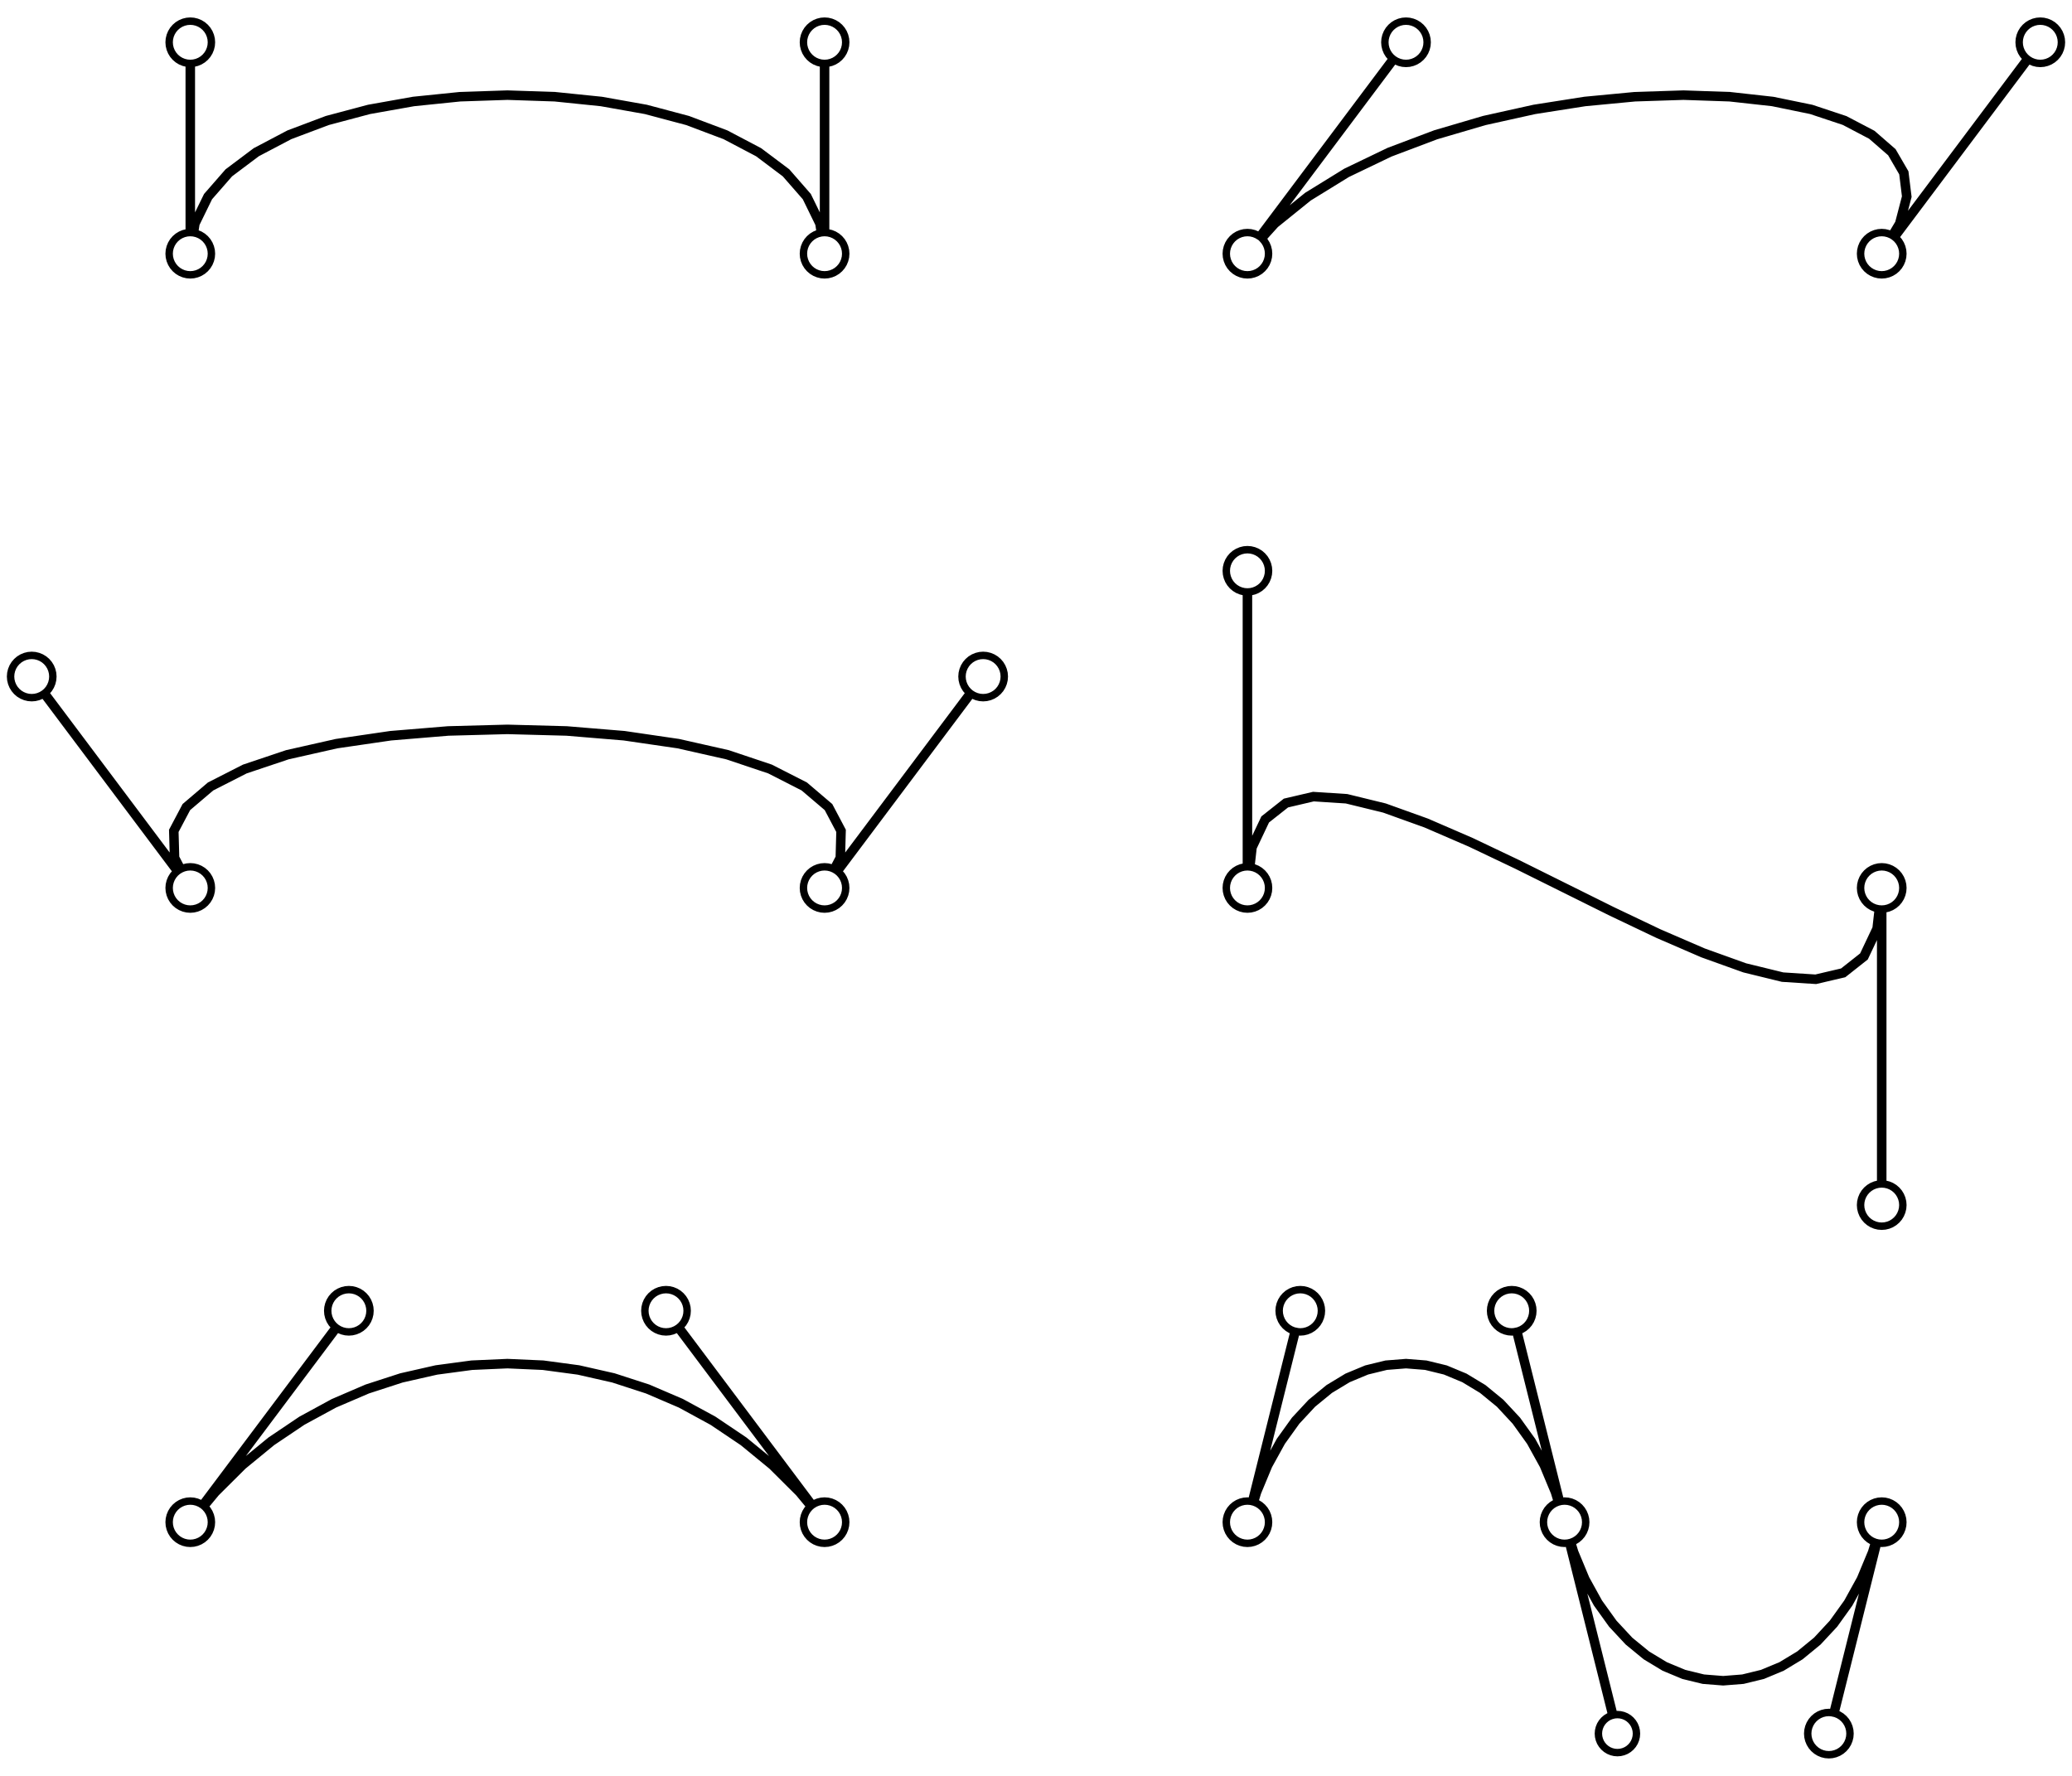
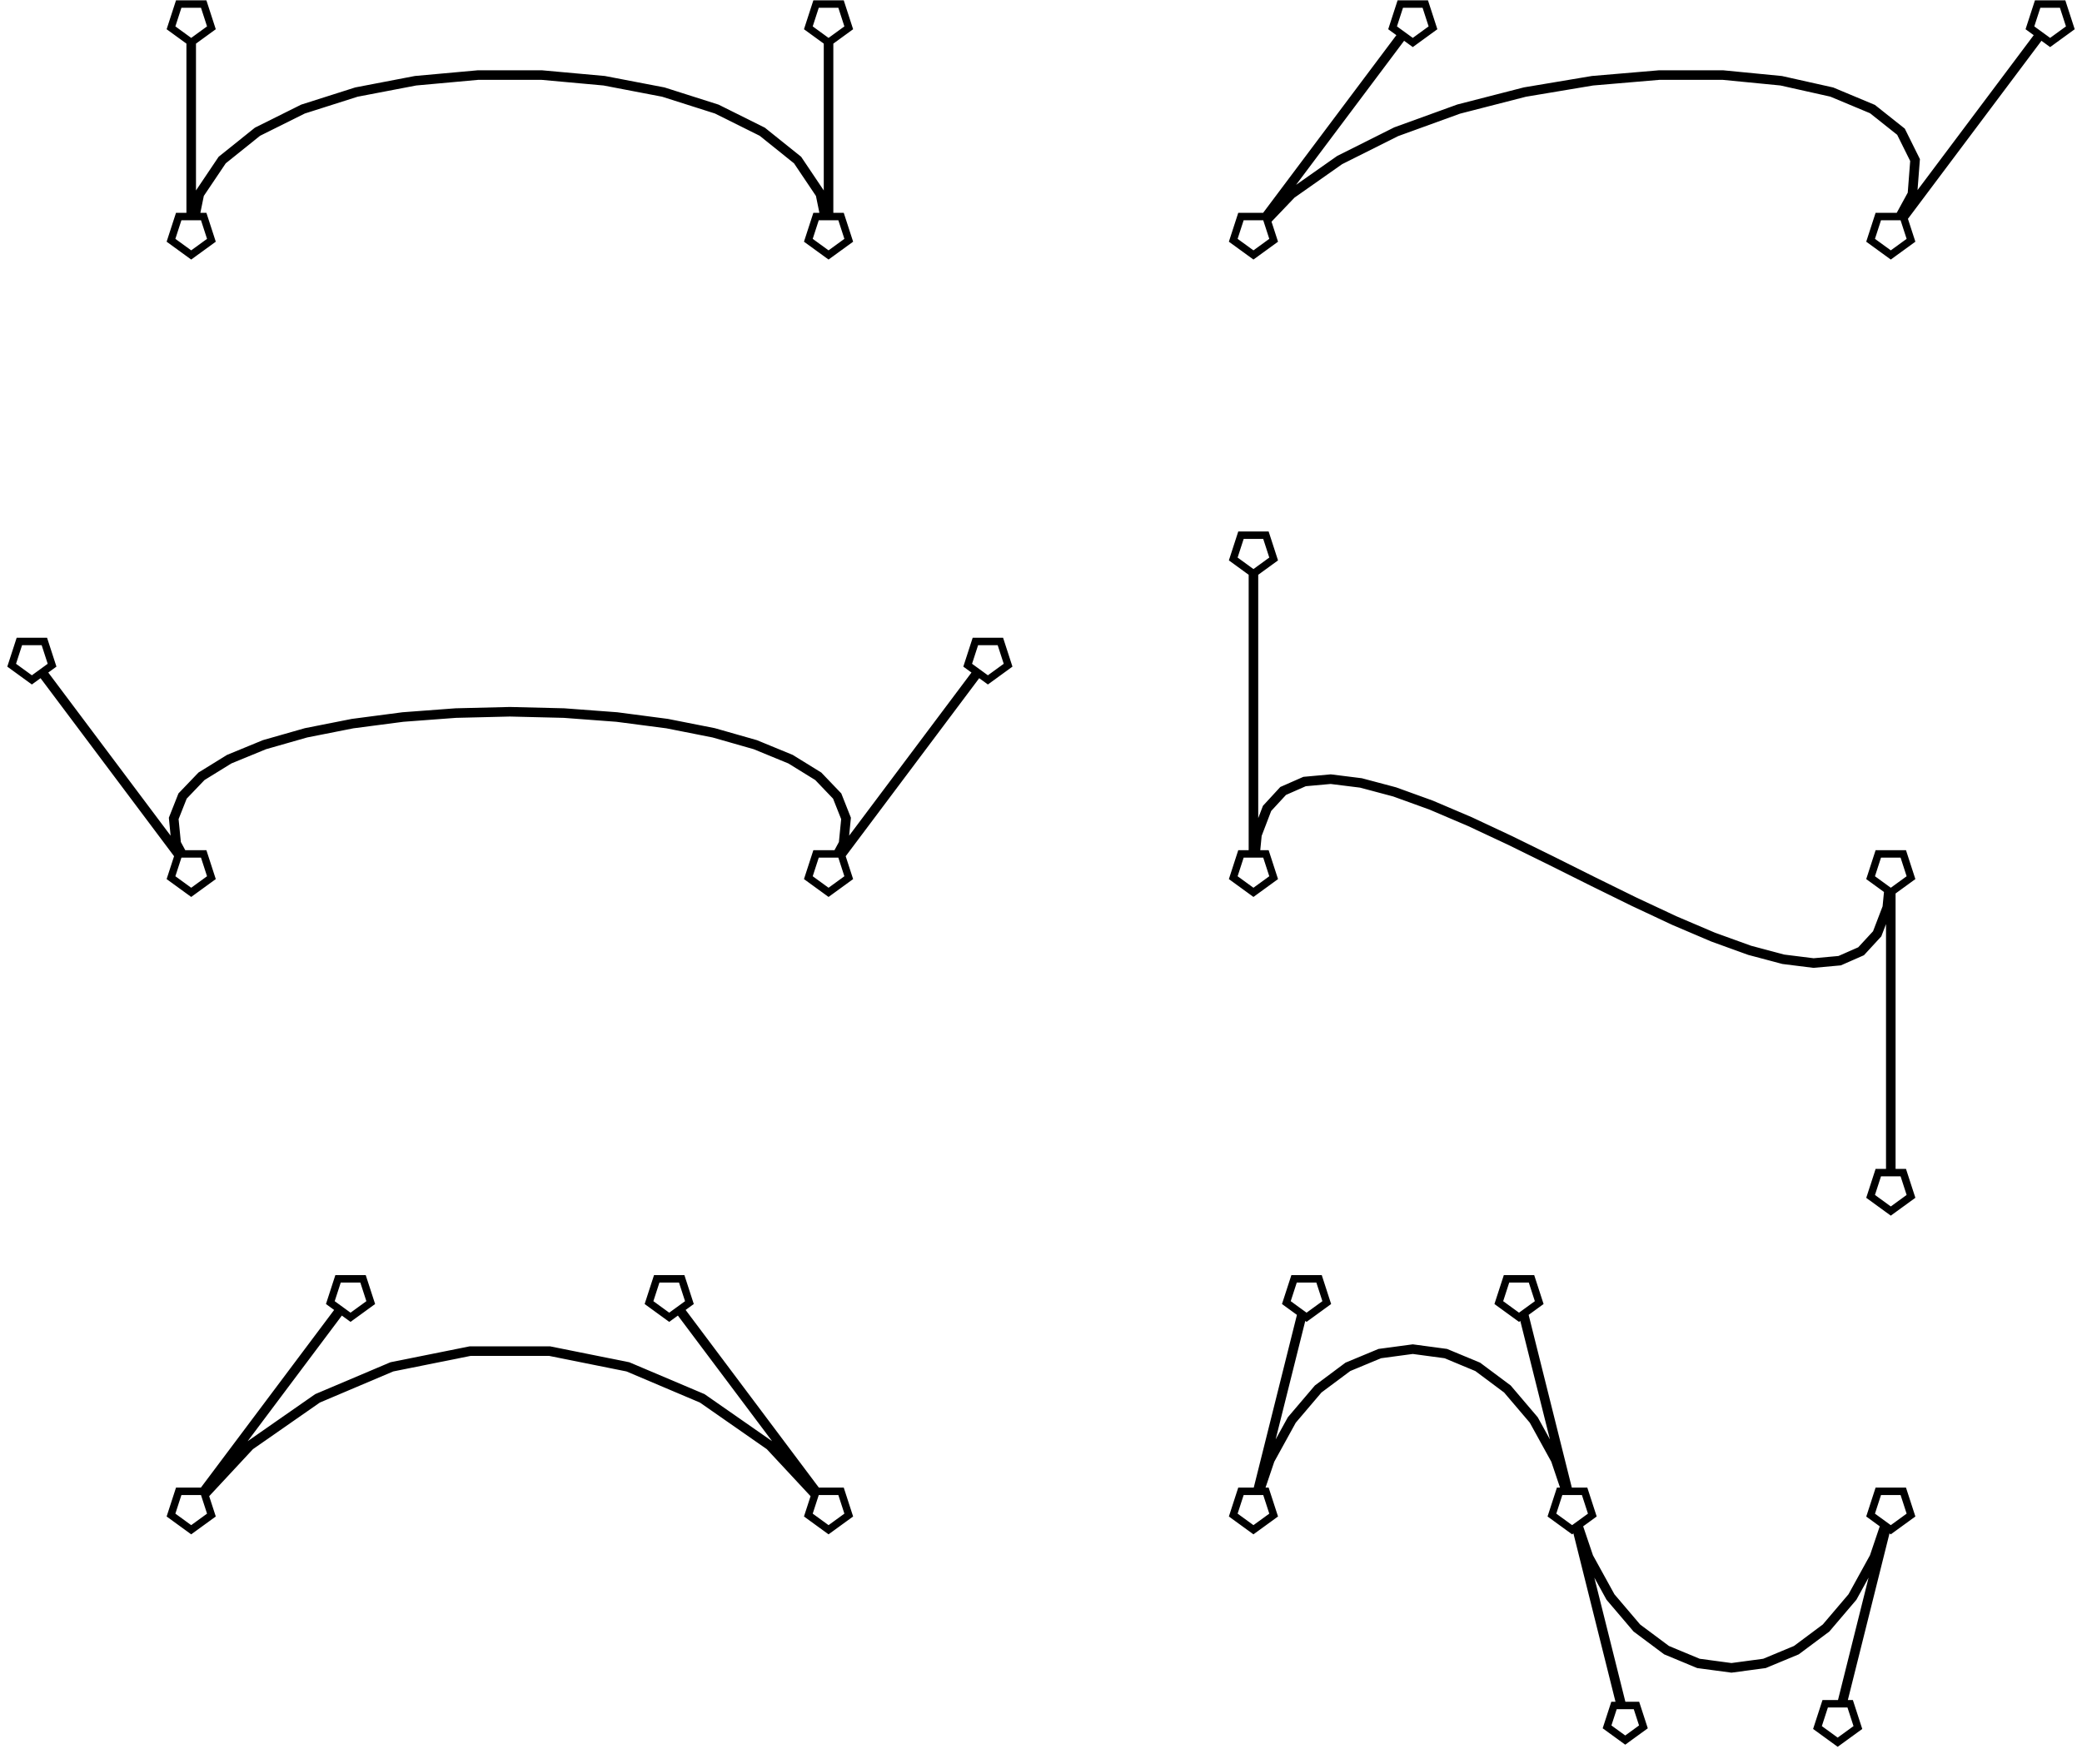
- <svg xmlns="http://www.w3.org/2000/svg" width="98mm" height="84mm" viewBox="0 -268 98 84" version="1.1">
-   <path d=" M 39.156,-255.012 L 39.309,-255.049 L 39.454,-255.109 L 39.588,-255.191 L 39.707,-255.293 L 39.809,-255.412  L 39.891,-255.546 L 39.951,-255.691 L 39.988,-255.844 L 40,-256 L 39.988,-256.156 L 39.951,-256.309  L 39.891,-256.454 L 39.809,-256.588 L 39.707,-256.707 L 39.588,-256.809 L 39.454,-256.891 L 39.309,-256.951  L 39.156,-256.988 L 39.05,-256.996 L 39.05,-265.004 L 39.156,-265.012 L 39.309,-265.049 L 39.454,-265.109  L 39.588,-265.191 L 39.707,-265.293 L 39.809,-265.412 L 39.891,-265.546 L 39.951,-265.691 L 39.988,-265.844  L 40,-266 L 39.988,-266.156 L 39.951,-266.309 L 39.891,-266.454 L 39.809,-266.588 L 39.707,-266.707  L 39.588,-266.809 L 39.454,-266.891 L 39.309,-266.951 L 39.156,-266.988 L 39,-267 L 38.844,-266.988  L 38.691,-266.951 L 38.546,-266.891 L 38.412,-266.809 L 38.293,-266.707 L 38.191,-266.588 L 38.109,-266.454  L 38.049,-266.309 L 38.012,-266.156 L 38,-266 L 38.012,-265.844 L 38.049,-265.691 L 38.109,-265.546  L 38.191,-265.412 L 38.293,-265.293 L 38.412,-265.191 L 38.546,-265.109 L 38.691,-265.049 L 38.844,-265.012  L 38.95,-265.004 L 38.95,-256.996 L 38.899,-256.992 L 38.831,-257.44 L 38.202,-258.728 L 37.212,-259.862  L 35.907,-260.842 L 34.333,-261.671 L 32.535,-262.348 L 30.558,-262.874 L 28.447,-263.25 L 26.246,-263.475  L 24,-263.55 L 21.754,-263.475 L 19.553,-263.25 L 17.442,-262.874 L 15.465,-262.348 L 13.667,-261.671  L 12.093,-260.842 L 10.788,-259.862 L 9.798,-258.728 L 9.169,-257.44 L 9.101,-256.992 L 9.05,-256.996  L 9.05,-265.004 L 9.156,-265.012 L 9.309,-265.049 L 9.454,-265.109 L 9.588,-265.191 L 9.707,-265.293  L 9.809,-265.412 L 9.891,-265.546 L 9.951,-265.691 L 9.988,-265.844 L 10,-266 L 9.988,-266.156  L 9.951,-266.309 L 9.891,-266.454 L 9.809,-266.588 L 9.707,-266.707 L 9.588,-266.809 L 9.454,-266.891  L 9.309,-266.951 L 9.156,-266.988 L 9,-267 L 8.844,-266.988 L 8.691,-266.951 L 8.546,-266.891  L 8.412,-266.809 L 8.293,-266.707 L 8.191,-266.588 L 8.109,-266.454 L 8.049,-266.309 L 8.012,-266.156  L 8,-266 L 8.012,-265.844 L 8.049,-265.691 L 8.109,-265.546 L 8.191,-265.412 L 8.293,-265.293  L 8.412,-265.191 L 8.546,-265.109 L 8.691,-265.049 L 8.844,-265.012 L 8.95,-265.004 L 8.95,-256.996  L 8.844,-256.988 L 8.691,-256.951 L 8.546,-256.891 L 8.412,-256.809 L 8.293,-256.707 L 8.191,-256.588  L 8.109,-256.454 L 8.049,-256.309 L 8.012,-256.156 L 8,-256 L 8.012,-255.844 L 8.049,-255.691  L 8.109,-255.546 L 8.191,-255.412 L 8.293,-255.293 L 8.412,-255.191 L 8.546,-255.109 L 8.691,-255.049  L 8.844,-255.012 L 9,-255 L 9.156,-255.012 L 9.309,-255.049 L 9.454,-255.109 L 9.588,-255.191  L 9.707,-255.293 L 9.809,-255.412 L 9.891,-255.546 L 9.951,-255.691 L 9.988,-255.844 L 10,-256  L 9.988,-256.156 L 9.951,-256.309 L 9.891,-256.454 L 9.809,-256.588 L 9.707,-256.707 L 9.588,-256.809  L 9.454,-256.891 L 9.309,-256.951 L 9.2,-256.977 L 9.266,-257.41 L 9.882,-258.672 L 10.857,-259.788  L 12.147,-260.758 L 13.708,-261.579 L 15.495,-262.252 L 17.463,-262.776 L 19.567,-263.15 L 21.761,-263.375  L 24,-263.45 L 26.239,-263.375 L 28.433,-263.15 L 30.537,-262.776 L 32.505,-262.252 L 34.292,-261.579  L 35.853,-260.758 L 37.143,-259.788 L 38.118,-258.672 L 38.734,-257.41 L 38.8,-256.977 L 38.691,-256.951  L 38.546,-256.891 L 38.412,-256.809 L 38.293,-256.707 L 38.191,-256.588 L 38.109,-256.454 L 38.049,-256.309  L 38.012,-256.156 L 38,-256 L 38.012,-255.844 L 38.049,-255.691 L 38.109,-255.546 L 38.191,-255.412  L 38.293,-255.293 L 38.412,-255.191 L 38.546,-255.109 L 38.691,-255.049 L 38.844,-255.012 L 39,-255  z M 89.156,-255.012 L 89.309,-255.049 L 89.454,-255.109 L 89.588,-255.191 L 89.707,-255.293 L 89.809,-255.412  L 89.891,-255.546 L 89.951,-255.691 L 89.988,-255.844 L 90,-256 L 89.988,-256.156 L 89.951,-256.309  L 89.891,-256.454 L 89.809,-256.588 L 89.707,-256.707 L 89.637,-256.767 L 95.942,-265.173 L 96.046,-265.109  L 96.191,-265.049 L 96.344,-265.012 L 96.5,-265 L 96.656,-265.012 L 96.809,-265.049 L 96.954,-265.109  L 97.088,-265.191 L 97.207,-265.293 L 97.309,-265.412 L 97.391,-265.546 L 97.451,-265.691 L 97.488,-265.844  L 97.5,-266 L 97.488,-266.156 L 97.451,-266.309 L 97.391,-266.454 L 97.309,-266.588 L 97.207,-266.707  L 97.088,-266.809 L 96.954,-266.891 L 96.809,-266.951 L 96.656,-266.988 L 96.5,-267 L 96.344,-266.988  L 96.191,-266.951 L 96.046,-266.891 L 95.912,-266.809 L 95.793,-266.707 L 95.691,-266.588 L 95.609,-266.454  L 95.549,-266.309 L 95.512,-266.156 L 95.5,-266 L 95.512,-265.844 L 95.549,-265.691 L 95.609,-265.546  L 95.691,-265.412 L 95.793,-265.293 L 95.863,-265.233 L 89.558,-256.827 L 89.554,-256.83 L 89.898,-257.406  L 90.236,-258.697 L 90.095,-259.841 L 89.519,-260.832 L 88.56,-261.667 L 87.265,-262.346 L 85.679,-262.873  L 83.848,-263.249 L 81.815,-263.475 L 79.625,-263.55 L 77.323,-263.475 L 74.954,-263.25 L 72.562,-262.874  L 70.192,-262.348 L 67.89,-261.672 L 65.7,-260.846 L 63.667,-259.869 L 61.836,-258.741 L 60.252,-257.461  L 59.701,-256.851 L 65.942,-265.173 L 66.046,-265.109 L 66.191,-265.049 L 66.344,-265.012 L 66.5,-265  L 66.656,-265.012 L 66.809,-265.049 L 66.954,-265.109 L 67.088,-265.191 L 67.207,-265.293 L 67.309,-265.412  L 67.391,-265.546 L 67.451,-265.691 L 67.488,-265.844 L 67.5,-266 L 67.488,-266.156 L 67.451,-266.309  L 67.391,-266.454 L 67.309,-266.588 L 67.207,-266.707 L 67.088,-266.809 L 66.954,-266.891 L 66.809,-266.951  L 66.656,-266.988 L 66.5,-267 L 66.344,-266.988 L 66.191,-266.951 L 66.046,-266.891 L 65.912,-266.809  L 65.793,-266.707 L 65.691,-266.588 L 65.609,-266.454 L 65.549,-266.309 L 65.512,-266.156 L 65.5,-266  L 65.512,-265.844 L 65.549,-265.691 L 65.609,-265.546 L 65.691,-265.412 L 65.793,-265.293 L 65.863,-265.233  L 59.558,-256.827 L 59.454,-256.891 L 59.309,-256.951 L 59.156,-256.988 L 59,-257 L 58.844,-256.988  L 58.691,-256.951 L 58.546,-256.891 L 58.412,-256.809 L 58.293,-256.707 L 58.191,-256.588 L 58.109,-256.454  L 58.049,-256.309 L 58.012,-256.156 L 58,-256 L 58.012,-255.844 L 58.049,-255.691 L 58.109,-255.546  L 58.191,-255.412 L 58.293,-255.293 L 58.412,-255.191 L 58.546,-255.109 L 58.691,-255.049 L 58.844,-255.012  L 59,-255 L 59.156,-255.012 L 59.309,-255.049 L 59.454,-255.109 L 59.588,-255.191 L 59.707,-255.293  L 59.809,-255.412 L 59.891,-255.546 L 59.951,-255.691 L 59.988,-255.844 L 60,-256 L 59.988,-256.156  L 59.951,-256.309 L 59.891,-256.454 L 59.809,-256.588 L 59.707,-256.707 L 59.706,-256.708 L 60.321,-257.389  L 61.894,-258.659 L 63.715,-259.781 L 65.74,-260.754 L 67.922,-261.578 L 70.218,-262.252 L 72.581,-262.776  L 74.966,-263.15 L 77.329,-263.375 L 79.625,-263.45 L 81.808,-263.375 L 83.832,-263.151 L 85.653,-262.777  L 87.225,-262.254 L 88.503,-261.583 L 89.441,-260.768 L 89.998,-259.809 L 90.134,-258.703 L 89.805,-257.444  L 89.469,-256.882 L 89.454,-256.891 L 89.309,-256.951 L 89.156,-256.988 L 89,-257 L 88.844,-256.988  L 88.691,-256.951 L 88.546,-256.891 L 88.412,-256.809 L 88.293,-256.707 L 88.191,-256.588 L 88.109,-256.454  L 88.049,-256.309 L 88.012,-256.156 L 88,-256 L 88.012,-255.844 L 88.049,-255.691 L 88.109,-255.546  L 88.191,-255.412 L 88.293,-255.293 L 88.412,-255.191 L 88.546,-255.109 L 88.691,-255.049 L 88.844,-255.012  L 89,-255 z M 89.156,-210.012 L 89.309,-210.049 L 89.454,-210.109 L 89.588,-210.191 L 89.707,-210.293 L 89.809,-210.412  L 89.891,-210.546 L 89.951,-210.691 L 89.988,-210.844 L 90,-211 L 89.988,-211.156 L 89.951,-211.309  L 89.891,-211.454 L 89.809,-211.588 L 89.707,-211.707 L 89.588,-211.809 L 89.454,-211.891 L 89.309,-211.951  L 89.156,-211.988 L 89.05,-211.996 L 89.05,-225.004 L 89.156,-225.012 L 89.309,-225.049 L 89.454,-225.109  L 89.588,-225.191 L 89.707,-225.293 L 89.809,-225.412 L 89.891,-225.546 L 89.951,-225.691 L 89.988,-225.844  L 90,-226 L 89.988,-226.156 L 89.951,-226.309 L 89.891,-226.454 L 89.809,-226.588 L 89.707,-226.707  L 89.588,-226.809 L 89.454,-226.891 L 89.309,-226.951 L 89.156,-226.988 L 89,-227 L 88.844,-226.988  L 88.691,-226.951 L 88.546,-226.891 L 88.412,-226.809 L 88.293,-226.707 L 88.191,-226.588 L 88.109,-226.454  L 88.049,-226.309 L 88.012,-226.156 L 88,-226 L 88.012,-225.844 L 88.049,-225.691 L 88.109,-225.546  L 88.191,-225.412 L 88.293,-225.293 L 88.412,-225.191 L 88.546,-225.109 L 88.691,-225.049 L 88.838,-225.014  L 88.734,-224.09 L 88.12,-222.792 L 87.155,-222.03 L 85.876,-221.73 L 84.32,-221.831 L 82.534,-222.268  L 80.566,-222.975 L 78.461,-223.885 L 76.264,-224.931 L 71.779,-227.159 L 69.581,-228.205 L 67.471,-229.118  L 65.494,-229.828 L 63.695,-230.268 L 62.116,-230.37 L 60.8,-230.062 L 59.8,-229.272 L 59.169,-227.938  L 59.062,-226.995 L 59.05,-226.996 L 59.05,-240.004 L 59.156,-240.012 L 59.309,-240.049 L 59.454,-240.109  L 59.588,-240.191 L 59.707,-240.293 L 59.809,-240.412 L 59.891,-240.546 L 59.951,-240.691 L 59.988,-240.844  L 60,-241 L 59.988,-241.156 L 59.951,-241.309 L 59.891,-241.454 L 59.809,-241.588 L 59.707,-241.707  L 59.588,-241.809 L 59.454,-241.891 L 59.309,-241.951 L 59.156,-241.988 L 59,-242 L 58.844,-241.988  L 58.691,-241.951 L 58.546,-241.891 L 58.412,-241.809 L 58.293,-241.707 L 58.191,-241.588 L 58.109,-241.454  L 58.049,-241.309 L 58.012,-241.156 L 58,-241 L 58.012,-240.844 L 58.049,-240.691 L 58.109,-240.546  L 58.191,-240.412 L 58.293,-240.293 L 58.412,-240.191 L 58.546,-240.109 L 58.691,-240.049 L 58.844,-240.012  L 58.95,-240.004 L 58.95,-226.996 L 58.844,-226.988 L 58.691,-226.951 L 58.546,-226.891 L 58.412,-226.809  L 58.293,-226.707 L 58.191,-226.588 L 58.109,-226.454 L 58.049,-226.309 L 58.012,-226.156 L 58,-226  L 58.012,-225.844 L 58.049,-225.691 L 58.109,-225.546 L 58.191,-225.412 L 58.293,-225.293 L 58.412,-225.191  L 58.546,-225.109 L 58.691,-225.049 L 58.844,-225.012 L 59,-225 L 59.156,-225.012 L 59.309,-225.049  L 59.454,-225.109 L 59.588,-225.191 L 59.707,-225.293 L 59.809,-225.412 L 59.891,-225.546 L 59.951,-225.691  L 59.988,-225.844 L 60,-226 L 59.988,-226.156 L 59.951,-226.309 L 59.891,-226.454 L 59.809,-226.588  L 59.707,-226.707 L 59.588,-226.809 L 59.454,-226.891 L 59.309,-226.951 L 59.162,-226.986 L 59.266,-227.91  L 59.88,-229.208 L 60.845,-229.97 L 62.124,-230.27 L 63.68,-230.169 L 65.466,-229.732 L 67.434,-229.025  L 69.539,-228.115 L 71.736,-227.069 L 76.221,-224.841 L 78.419,-223.795 L 80.529,-222.882 L 82.506,-222.172  L 84.305,-221.732 L 85.884,-221.63 L 87.2,-221.938 L 88.2,-222.728 L 88.831,-224.062 L 88.938,-225.005  L 88.95,-225.004 L 88.95,-211.996 L 88.844,-211.988 L 88.691,-211.951 L 88.546,-211.891 L 88.412,-211.809  L 88.293,-211.707 L 88.191,-211.588 L 88.109,-211.454 L 88.049,-211.309 L 88.012,-211.156 L 88,-211  L 88.012,-210.844 L 88.049,-210.691 L 88.109,-210.546 L 88.191,-210.412 L 88.293,-210.293 L 88.412,-210.191  L 88.546,-210.109 L 88.691,-210.049 L 88.844,-210.012 L 89,-210 z M 39.156,-225.012 L 39.309,-225.049 L 39.454,-225.109 L 39.588,-225.191 L 39.707,-225.293 L 39.809,-225.412  L 39.891,-225.546 L 39.951,-225.691 L 39.988,-225.844 L 40,-226 L 39.988,-226.156 L 39.951,-226.309  L 39.891,-226.454 L 39.809,-226.588 L 39.707,-226.707 L 39.637,-226.767 L 45.942,-235.173 L 46.046,-235.109  L 46.191,-235.049 L 46.344,-235.012 L 46.5,-235 L 46.656,-235.012 L 46.809,-235.049 L 46.954,-235.109  L 47.088,-235.191 L 47.207,-235.293 L 47.309,-235.412 L 47.391,-235.546 L 47.451,-235.691 L 47.488,-235.844  L 47.5,-236 L 47.488,-236.156 L 47.451,-236.309 L 47.391,-236.454 L 47.309,-236.588 L 47.207,-236.707  L 47.088,-236.809 L 46.954,-236.891 L 46.809,-236.951 L 46.656,-236.988 L 46.5,-237 L 46.344,-236.988  L 46.191,-236.951 L 46.046,-236.891 L 45.912,-236.809 L 45.793,-236.707 L 45.691,-236.588 L 45.609,-236.454  L 45.549,-236.309 L 45.512,-236.156 L 45.5,-236 L 45.512,-235.844 L 45.549,-235.691 L 45.609,-235.546  L 45.691,-235.412 L 45.793,-235.293 L 45.863,-235.233 L 39.558,-226.827 L 39.505,-226.859 L 39.794,-227.412  L 39.83,-228.712 L 39.225,-229.857 L 38.068,-230.842 L 36.441,-231.671 L 34.423,-232.348 L 32.092,-232.874  L 29.526,-233.25 L 26.802,-233.475 L 24,-233.55 L 21.198,-233.475 L 18.474,-233.25 L 15.908,-232.874  L 13.576,-232.348 L 11.559,-231.671 L 9.932,-230.842 L 8.775,-229.857 L 8.17,-228.712 L 8.206,-227.412  L 8.495,-226.859 L 8.442,-226.827 L 2.137,-235.233 L 2.207,-235.293 L 2.309,-235.412 L 2.391,-235.546  L 2.451,-235.691 L 2.488,-235.844 L 2.5,-236 L 2.488,-236.156 L 2.451,-236.309 L 2.391,-236.454  L 2.309,-236.588 L 2.207,-236.707 L 2.088,-236.809 L 1.954,-236.891 L 1.809,-236.951 L 1.656,-236.988  L 1.5,-237 L 1.344,-236.988 L 1.191,-236.951 L 1.046,-236.891 L 0.912,-236.809 L 0.793,-236.707  L 0.691,-236.588 L 0.609,-236.454 L 0.549,-236.309 L 0.512,-236.156 L 0.5,-236 L 0.512,-235.844  L 0.549,-235.691 L 0.609,-235.546 L 0.691,-235.412 L 0.793,-235.293 L 0.912,-235.191 L 1.046,-235.109  L 1.191,-235.049 L 1.344,-235.012 L 1.5,-235 L 1.656,-235.012 L 1.809,-235.049 L 1.954,-235.109  L 2.058,-235.173 L 8.363,-226.767 L 8.293,-226.707 L 8.191,-226.588 L 8.109,-226.454 L 8.049,-226.309  L 8.012,-226.156 L 8,-226 L 8.012,-225.844 L 8.049,-225.691 L 8.109,-225.546 L 8.191,-225.412  L 8.293,-225.293 L 8.412,-225.191 L 8.546,-225.109 L 8.691,-225.049 L 8.844,-225.012 L 9,-225  L 9.156,-225.012 L 9.309,-225.049 L 9.454,-225.109 L 9.588,-225.191 L 9.707,-225.293 L 9.809,-225.412  L 9.891,-225.546 L 9.951,-225.691 L 9.988,-225.844 L 10,-226 L 9.988,-226.156 L 9.951,-226.309  L 9.891,-226.454 L 9.809,-226.588 L 9.707,-226.707 L 9.588,-226.809 L 9.454,-226.891 L 9.309,-226.951  L 9.156,-226.988 L 9,-227 L 8.844,-226.988 L 8.691,-226.951 L 8.583,-226.906 L 8.305,-227.438  L 8.27,-228.688 L 8.854,-229.793 L 9.988,-230.758 L 11.598,-231.579 L 13.604,-232.252 L 15.926,-232.776  L 18.486,-233.15 L 21.203,-233.375 L 24,-233.45 L 26.797,-233.375 L 29.514,-233.15 L 32.074,-232.776  L 34.397,-232.252 L 36.403,-231.579 L 38.012,-230.758 L 39.146,-229.793 L 39.73,-228.688 L 39.695,-227.438  L 39.417,-226.906 L 39.309,-226.951 L 39.156,-226.988 L 39,-227 L 38.844,-226.988 L 38.691,-226.951  L 38.546,-226.891 L 38.412,-226.809 L 38.293,-226.707 L 38.191,-226.588 L 38.109,-226.454 L 38.049,-226.309  L 38.012,-226.156 L 38,-226 L 38.012,-225.844 L 38.049,-225.691 L 38.109,-225.546 L 38.191,-225.412  L 38.293,-225.293 L 38.412,-225.191 L 38.546,-225.109 L 38.691,-225.049 L 38.844,-225.012 L 39,-225  z M 39.156,-195.012 L 39.309,-195.049 L 39.454,-195.109 L 39.588,-195.191 L 39.707,-195.293 L 39.809,-195.412  L 39.891,-195.546 L 39.951,-195.691 L 39.988,-195.844 L 40,-196 L 39.988,-196.156 L 39.951,-196.309  L 39.891,-196.454 L 39.809,-196.588 L 39.707,-196.707 L 39.588,-196.809 L 39.454,-196.891 L 39.309,-196.951  L 39.156,-196.988 L 39,-197 L 38.844,-196.988 L 38.691,-196.951 L 38.546,-196.891 L 38.442,-196.827  L 32.137,-205.233 L 32.207,-205.293 L 32.309,-205.412 L 32.391,-205.546 L 32.451,-205.691 L 32.488,-205.844  L 32.5,-206 L 32.488,-206.156 L 32.451,-206.309 L 32.391,-206.454 L 32.309,-206.588 L 32.207,-206.707  L 32.088,-206.809 L 31.954,-206.891 L 31.809,-206.951 L 31.656,-206.988 L 31.5,-207 L 31.344,-206.988  L 31.191,-206.951 L 31.046,-206.891 L 30.912,-206.809 L 30.793,-206.707 L 30.691,-206.588 L 30.609,-206.454  L 30.549,-206.309 L 30.512,-206.156 L 30.5,-206 L 30.512,-205.844 L 30.549,-205.691 L 30.609,-205.546  L 30.691,-205.412 L 30.793,-205.293 L 30.912,-205.191 L 31.046,-205.109 L 31.191,-205.049 L 31.344,-205.012  L 31.5,-205 L 31.656,-205.012 L 31.809,-205.049 L 31.954,-205.109 L 32.058,-205.173 L 37.802,-197.514  L 36.574,-198.737 L 35.199,-199.865 L 33.746,-200.843 L 32.225,-201.67 L 30.648,-202.347 L 29.025,-202.873  L 27.369,-203.249 L 25.69,-203.475 L 24,-203.55 L 22.31,-203.475 L 20.631,-203.249 L 18.975,-202.873  L 17.352,-202.347 L 15.775,-201.67 L 14.254,-200.843 L 12.801,-199.865 L 11.426,-198.737 L 10.198,-197.514  L 15.942,-205.173 L 16.046,-205.109 L 16.191,-205.049 L 16.344,-205.012 L 16.5,-205 L 16.656,-205.012  L 16.809,-205.049 L 16.954,-205.109 L 17.088,-205.191 L 17.207,-205.293 L 17.309,-205.412 L 17.391,-205.546  L 17.451,-205.691 L 17.488,-205.844 L 17.5,-206 L 17.488,-206.156 L 17.451,-206.309 L 17.391,-206.454  L 17.309,-206.588 L 17.207,-206.707 L 17.088,-206.809 L 16.954,-206.891 L 16.809,-206.951 L 16.656,-206.988  L 16.5,-207 L 16.344,-206.988 L 16.191,-206.951 L 16.046,-206.891 L 15.912,-206.809 L 15.793,-206.707  L 15.691,-206.588 L 15.609,-206.454 L 15.549,-206.309 L 15.512,-206.156 L 15.5,-206 L 15.512,-205.844  L 15.549,-205.691 L 15.609,-205.546 L 15.691,-205.412 L 15.793,-205.293 L 15.863,-205.233 L 9.558,-196.827  L 9.454,-196.891 L 9.309,-196.951 L 9.156,-196.988 L 9,-197 L 8.844,-196.988 L 8.691,-196.951  L 8.546,-196.891 L 8.412,-196.809 L 8.293,-196.707 L 8.191,-196.588 L 8.109,-196.454 L 8.049,-196.309  L 8.012,-196.156 L 8,-196 L 8.012,-195.844 L 8.049,-195.691 L 8.109,-195.546 L 8.191,-195.412  L 8.293,-195.293 L 8.412,-195.191 L 8.546,-195.109 L 8.691,-195.049 L 8.844,-195.012 L 9,-195  L 9.156,-195.012 L 9.309,-195.049 L 9.454,-195.109 L 9.588,-195.191 L 9.707,-195.293 L 9.809,-195.412  L 9.891,-195.546 L 9.951,-195.691 L 9.988,-195.844 L 10,-196 L 9.988,-196.156 L 9.951,-196.309  L 9.891,-196.454 L 9.809,-196.588 L 9.707,-196.707 L 9.674,-196.736 L 10.216,-197.391 L 11.494,-198.663  L 12.861,-199.785 L 14.306,-200.757 L 15.819,-201.58 L 17.388,-202.253 L 19.001,-202.777 L 20.649,-203.151  L 22.319,-203.375 L 24,-203.45 L 25.681,-203.375 L 27.351,-203.151 L 28.999,-202.777 L 30.612,-202.253  L 32.181,-201.58 L 33.694,-200.757 L 35.139,-199.785 L 36.506,-198.663 L 37.784,-197.391 L 38.326,-196.736  L 38.293,-196.707 L 38.191,-196.588 L 38.109,-196.454 L 38.049,-196.309 L 38.012,-196.156 L 38,-196  L 38.012,-195.844 L 38.049,-195.691 L 38.109,-195.546 L 38.191,-195.412 L 38.293,-195.293 L 38.412,-195.191  L 38.546,-195.109 L 38.691,-195.049 L 38.844,-195.012 L 39,-195 z M 86.656,-185.012 L 86.809,-185.049 L 86.954,-185.109 L 87.088,-185.191 L 87.207,-185.293 L 87.309,-185.412  L 87.391,-185.546 L 87.451,-185.691 L 87.488,-185.844 L 87.5,-186 L 87.488,-186.156 L 87.451,-186.309  L 87.391,-186.454 L 87.309,-186.588 L 87.207,-186.707 L 87.088,-186.809 L 86.954,-186.891 L 86.809,-186.951  L 86.79,-186.955 L 88.807,-195.021 L 88.844,-195.012 L 89,-195 L 89.156,-195.012 L 89.309,-195.049  L 89.454,-195.109 L 89.588,-195.191 L 89.707,-195.293 L 89.809,-195.412 L 89.891,-195.546 L 89.951,-195.691  L 89.988,-195.844 L 90,-196 L 89.988,-196.156 L 89.951,-196.309 L 89.891,-196.454 L 89.809,-196.588  L 89.707,-196.707 L 89.588,-196.809 L 89.454,-196.891 L 89.309,-196.951 L 89.156,-196.988 L 89,-197  L 88.844,-196.988 L 88.691,-196.951 L 88.546,-196.891 L 88.412,-196.809 L 88.293,-196.707 L 88.191,-196.588  L 88.109,-196.454 L 88.049,-196.309 L 88.012,-196.156 L 88,-196 L 88.012,-195.844 L 88.049,-195.691  L 88.109,-195.546 L 88.191,-195.412 L 88.293,-195.293 L 88.412,-195.191 L 88.546,-195.109 L 88.665,-195.06  L 88.523,-194.592 L 87.995,-193.322 L 87.377,-192.202 L 86.681,-191.232 L 85.919,-190.411 L 85.101,-189.741  L 84.239,-189.22 L 83.344,-188.848 L 82.428,-188.624 L 81.5,-188.55 L 80.572,-188.624 L 79.656,-188.848  L 78.761,-189.22 L 77.899,-189.741 L 77.081,-190.411 L 76.319,-191.232 L 75.623,-192.202 L 75.005,-193.322  L 74.477,-194.592 L 74.335,-195.06 L 74.454,-195.109 L 74.588,-195.191 L 74.707,-195.293 L 74.809,-195.412  L 74.891,-195.546 L 74.951,-195.691 L 74.988,-195.844 L 75,-196 L 74.988,-196.156 L 74.951,-196.309  L 74.891,-196.454 L 74.809,-196.588 L 74.707,-196.707 L 74.588,-196.809 L 74.454,-196.891 L 74.309,-196.951  L 74.156,-196.988 L 74,-197 L 73.844,-196.988 L 73.807,-196.979 L 71.79,-205.045 L 71.809,-205.049  L 71.954,-205.109 L 72.088,-205.191 L 72.207,-205.293 L 72.309,-205.412 L 72.391,-205.546 L 72.451,-205.691  L 72.488,-205.844 L 72.5,-206 L 72.488,-206.156 L 72.451,-206.309 L 72.391,-206.454 L 72.309,-206.588  L 72.207,-206.707 L 72.088,-206.809 L 71.954,-206.891 L 71.809,-206.951 L 71.656,-206.988 L 71.5,-207  L 71.344,-206.988 L 71.191,-206.951 L 71.046,-206.891 L 70.912,-206.809 L 70.793,-206.707 L 70.691,-206.588  L 70.609,-206.454 L 70.549,-206.309 L 70.512,-206.156 L 70.5,-206 L 70.512,-205.844 L 70.549,-205.691  L 70.609,-205.546 L 70.691,-205.412 L 70.793,-205.293 L 70.912,-205.191 L 71.046,-205.109 L 71.191,-205.049  L 71.344,-205.012 L 71.5,-205 L 71.656,-205.012 L 71.693,-205.021 L 73.543,-197.621 L 73.085,-198.722  L 72.462,-199.852 L 71.759,-200.832 L 70.987,-201.661 L 70.159,-202.341 L 69.284,-202.87 L 68.376,-203.248  L 67.444,-203.475 L 66.5,-203.55 L 65.556,-203.475 L 64.624,-203.248 L 63.715,-202.87 L 62.841,-202.341  L 62.013,-201.661 L 61.241,-200.832 L 60.538,-199.852 L 59.915,-198.722 L 59.457,-197.621 L 61.307,-205.021  L 61.344,-205.012 L 61.5,-205 L 61.656,-205.012 L 61.809,-205.049 L 61.954,-205.109 L 62.088,-205.191  L 62.207,-205.293 L 62.309,-205.412 L 62.391,-205.546 L 62.451,-205.691 L 62.488,-205.844 L 62.5,-206  L 62.488,-206.156 L 62.451,-206.309 L 62.391,-206.454 L 62.309,-206.588 L 62.207,-206.707 L 62.088,-206.809  L 61.954,-206.891 L 61.809,-206.951 L 61.656,-206.988 L 61.5,-207 L 61.344,-206.988 L 61.191,-206.951  L 61.046,-206.891 L 60.912,-206.809 L 60.793,-206.707 L 60.691,-206.588 L 60.609,-206.454 L 60.549,-206.309  L 60.512,-206.156 L 60.5,-206 L 60.512,-205.844 L 60.549,-205.691 L 60.609,-205.546 L 60.691,-205.412  L 60.793,-205.293 L 60.912,-205.191 L 61.046,-205.109 L 61.191,-205.049 L 61.21,-205.045 L 59.193,-196.979  L 59.156,-196.988 L 59,-197 L 58.844,-196.988 L 58.691,-196.951 L 58.546,-196.891 L 58.412,-196.809  L 58.293,-196.707 L 58.191,-196.588 L 58.109,-196.454 L 58.049,-196.309 L 58.012,-196.156 L 58,-196  L 58.012,-195.844 L 58.049,-195.691 L 58.109,-195.546 L 58.191,-195.412 L 58.293,-195.293 L 58.412,-195.191  L 58.546,-195.109 L 58.691,-195.049 L 58.844,-195.012 L 59,-195 L 59.156,-195.012 L 59.309,-195.049  L 59.454,-195.109 L 59.588,-195.191 L 59.707,-195.293 L 59.809,-195.412 L 59.891,-195.546 L 59.951,-195.691  L 59.988,-195.844 L 60,-196 L 59.988,-196.156 L 59.951,-196.309 L 59.891,-196.454 L 59.809,-196.588  L 59.707,-196.707 L 59.588,-196.809 L 59.454,-196.891 L 59.336,-196.94 L 59.477,-197.408 L 60.005,-198.678  L 60.623,-199.798 L 61.319,-200.768 L 62.081,-201.589 L 62.899,-202.259 L 63.761,-202.78 L 64.656,-203.152  L 65.572,-203.376 L 66.5,-203.45 L 67.428,-203.376 L 68.344,-203.152 L 69.239,-202.78 L 70.101,-202.259  L 70.919,-201.589 L 71.681,-200.768 L 72.377,-199.798 L 72.995,-198.678 L 73.523,-197.408 L 73.665,-196.94  L 73.546,-196.891 L 73.412,-196.809 L 73.293,-196.707 L 73.191,-196.588 L 73.109,-196.454 L 73.049,-196.309  L 73.012,-196.156 L 73,-196 L 73.012,-195.844 L 73.049,-195.691 L 73.109,-195.546 L 73.191,-195.412  L 73.293,-195.293 L 73.412,-195.191 L 73.546,-195.109 L 73.691,-195.049 L 73.844,-195.012 L 74,-195  L 74.156,-195.012 L 74.193,-195.021 L 76.234,-186.859 L 76.222,-186.856 L 76.091,-186.802 L 75.971,-186.728  L 75.864,-186.636 L 75.772,-186.529 L 75.698,-186.409 L 75.644,-186.278 L 75.611,-186.141 L 75.6,-186  L 75.611,-185.859 L 75.644,-185.722 L 75.698,-185.591 L 75.772,-185.471 L 75.864,-185.364 L 75.971,-185.272  L 76.091,-185.198 L 76.222,-185.144 L 76.359,-185.111 L 76.5,-185.1 L 76.641,-185.111 L 76.778,-185.144  L 76.909,-185.198 L 77.029,-185.272 L 77.136,-185.364 L 77.228,-185.471 L 77.302,-185.591 L 77.356,-185.722  L 77.389,-185.859 L 77.4,-186 L 77.389,-186.141 L 77.356,-186.278 L 77.302,-186.409 L 77.228,-186.529  L 77.136,-186.636 L 77.029,-186.728 L 76.909,-186.802 L 76.778,-186.856 L 76.641,-186.889 L 76.5,-186.9  L 76.359,-186.889 L 76.331,-186.882 L 74.457,-194.379 L 74.915,-193.278 L 75.538,-192.148 L 76.241,-191.168  L 77.013,-190.339 L 77.841,-189.659 L 78.716,-189.13 L 79.624,-188.752 L 80.556,-188.525 L 81.5,-188.45  L 82.444,-188.525 L 83.376,-188.752 L 84.284,-189.13 L 85.159,-189.659 L 85.987,-190.339 L 86.759,-191.168  L 87.462,-192.148 L 88.085,-193.278 L 88.543,-194.379 L 86.693,-186.979 L 86.656,-186.988 L 86.5,-187  L 86.344,-186.988 L 86.191,-186.951 L 86.046,-186.891 L 85.912,-186.809 L 85.793,-186.707 L 85.691,-186.588  L 85.609,-186.454 L 85.549,-186.309 L 85.512,-186.156 L 85.5,-186 L 85.512,-185.844 L 85.549,-185.691  L 85.609,-185.546 L 85.691,-185.412 L 85.793,-185.293 L 85.912,-185.191 L 86.046,-185.109 L 86.191,-185.049  L 86.344,-185.012 L 86.5,-185 z " stroke="black" fill="none" stroke-width="0.35" />
+ <svg xmlns="http://www.w3.org/2000/svg" width="98mm" height="83mm" viewBox="0 -265 98 83" version="1.1">
+   <path d=" M 39.951,-253.691 L 39.588,-254.809 L 39.05,-254.809 L 39.05,-263.036 L 39.951,-263.691 L 39.588,-264.809  L 38.412,-264.809 L 38.049,-263.691 L 38.95,-263.036 L 38.95,-254.809 L 38.885,-254.809 L 38.665,-255.886  L 37.58,-257.501 L 35.907,-258.842 L 33.757,-259.913 L 31.235,-260.715 L 28.447,-261.25 L 25.5,-261.517  L 22.5,-261.517 L 19.553,-261.25 L 16.765,-260.715 L 14.243,-259.913 L 12.093,-258.842 L 10.421,-257.501  L 9.335,-255.886 L 9.115,-254.809 L 9.05,-254.809 L 9.05,-263.036 L 9.951,-263.691 L 9.588,-264.809  L 8.412,-264.809 L 8.049,-263.691 L 8.95,-263.036 L 8.95,-254.809 L 8.412,-254.809 L 8.049,-253.691  L 9,-253 L 9.951,-253.691 L 9.588,-254.809 L 9.217,-254.809 L 9.429,-255.847 L 10.495,-257.432  L 12.147,-258.758 L 14.281,-259.82 L 16.79,-260.618 L 19.567,-261.15 L 22.505,-261.417 L 25.495,-261.417  L 28.433,-261.15 L 31.21,-260.618 L 33.719,-259.82 L 35.853,-258.758 L 37.505,-257.432 L 38.571,-255.847  L 38.783,-254.809 L 38.412,-254.809 L 38.049,-253.691 L 39,-253 z M 89.951,-253.691 L 89.612,-254.733 L 96.055,-263.323 L 96.5,-263 L 97.451,-263.691 L 97.088,-264.809  L 95.912,-264.809 L 95.549,-263.691 L 95.974,-263.382 L 89.544,-254.809 L 89.498,-254.809 L 90.067,-255.852  L 90.193,-257.476 L 89.52,-258.832 L 88.163,-259.91 L 86.237,-260.715 L 83.848,-261.249 L 81.1,-261.517  L 78.1,-261.517 L 74.954,-261.25 L 71.767,-260.716 L 68.647,-259.914 L 65.7,-258.846 L 63.032,-257.51  L 60.749,-255.905 L 59.617,-254.719 L 59.612,-254.733 L 66.055,-263.323 L 66.5,-263 L 67.451,-263.691  L 67.088,-264.809 L 65.912,-264.809 L 65.549,-263.691 L 65.974,-263.382 L 59.544,-254.809 L 58.412,-254.809  L 58.049,-253.691 L 59,-253 L 59.951,-253.691 L 59.652,-254.611 L 60.815,-255.829 L 63.084,-257.424  L 65.74,-258.754 L 68.677,-259.819 L 71.788,-260.618 L 74.966,-261.15 L 78.104,-261.417 L 81.095,-261.417  L 83.832,-261.15 L 86.207,-260.619 L 88.112,-259.823 L 89.44,-258.768 L 90.091,-257.457 L 89.969,-255.881  L 89.384,-254.809 L 88.412,-254.809 L 88.049,-253.691 L 89,-253 z M 89.951,-208.691 L 89.588,-209.809 L 89.05,-209.809 L 89.05,-223.036 L 89.951,-223.691 L 89.588,-224.809  L 88.412,-224.809 L 88.049,-223.691 L 88.863,-223.1 L 88.786,-222.303 L 88.316,-221.075 L 87.572,-220.269  L 86.581,-219.833 L 85.364,-219.723 L 83.95,-219.899 L 82.37,-220.32 L 80.655,-220.94 L 78.835,-221.716  L 76.94,-222.603 L 75,-223.557 L 73.045,-224.533 L 71.103,-225.487 L 69.206,-226.376 L 67.382,-227.153  L 65.66,-227.776 L 64.069,-228.199 L 62.638,-228.378 L 61.394,-228.265 L 60.368,-227.814 L 59.598,-226.978  L 59.116,-225.72 L 59.05,-225.037 L 59.05,-238.036 L 59.951,-238.691 L 59.588,-239.809 L 58.412,-239.809  L 58.049,-238.691 L 58.95,-238.036 L 58.95,-224.809 L 58.412,-224.809 L 58.049,-223.691 L 59,-223  L 59.951,-223.691 L 59.588,-224.809 L 59.128,-224.809 L 59.214,-225.697 L 59.684,-226.925 L 60.428,-227.731  L 61.419,-228.167 L 62.636,-228.277 L 64.05,-228.101 L 65.63,-227.68 L 67.345,-227.06 L 69.165,-226.284  L 71.06,-225.397 L 73,-224.443 L 74.955,-223.467 L 76.897,-222.513 L 78.794,-221.624 L 80.618,-220.847  L 82.34,-220.224 L 83.931,-219.801 L 85.362,-219.622 L 86.606,-219.735 L 87.632,-220.186 L 88.402,-221.022  L 88.884,-222.28 L 88.95,-222.963 L 88.95,-209.809 L 88.412,-209.809 L 88.049,-208.691 L 89,-208  z M 39.951,-223.691 L 39.612,-224.733 L 46.055,-233.323 L 46.5,-233 L 47.451,-233.691 L 47.088,-234.809  L 45.912,-234.809 L 45.549,-233.691 L 45.974,-233.382 L 39.544,-224.809 L 39.496,-224.809 L 39.756,-225.287  L 39.874,-226.487 L 39.449,-227.561 L 38.547,-228.502 L 37.234,-229.313 L 35.568,-229.998 L 33.608,-230.557  L 31.412,-230.991 L 29.04,-231.302 L 26.549,-231.488 L 24,-231.55 L 21.451,-231.488 L 18.96,-231.302  L 16.588,-230.991 L 14.392,-230.557 L 12.432,-229.998 L 10.766,-229.313 L 9.453,-228.502 L 8.551,-227.561  L 8.126,-226.487 L 8.244,-225.287 L 8.504,-224.809 L 8.456,-224.809 L 2.026,-233.382 L 2.451,-233.691  L 2.088,-234.809 L 0.912,-234.809 L 0.549,-233.691 L 1.5,-233 L 1.945,-233.323 L 8.388,-224.733  L 8.049,-223.691 L 9,-223 L 9.951,-223.691 L 9.588,-224.809 L 8.617,-224.809 L 8.342,-225.317  L 8.228,-226.472 L 8.637,-227.506 L 9.516,-228.424 L 10.812,-229.224 L 12.465,-229.903 L 14.416,-230.46  L 16.604,-230.893 L 18.97,-231.202 L 21.456,-231.388 L 24,-231.45 L 26.544,-231.388 L 29.03,-231.202  L 31.396,-230.893 L 33.584,-230.46 L 35.535,-229.903 L 37.188,-229.224 L 38.484,-228.424 L 39.363,-227.506  L 39.772,-226.472 L 39.658,-225.317 L 39.383,-224.809 L 38.412,-224.809 L 38.049,-223.691 L 39,-223  z M 39.951,-193.691 L 39.588,-194.809 L 38.456,-194.809 L 32.026,-203.382 L 32.451,-203.691 L 32.088,-204.809  L 30.912,-204.809 L 30.549,-203.691 L 31.5,-203 L 31.945,-203.323 L 38.388,-194.733 L 38.387,-194.732  L 36.276,-197.001 L 33.078,-199.229 L 29.57,-200.715 L 25.877,-201.457 L 22.123,-201.457 L 18.43,-200.715  L 14.922,-199.229 L 11.724,-197.001 L 9.613,-194.732 L 9.612,-194.733 L 16.055,-203.323 L 16.5,-203  L 17.451,-203.691 L 17.088,-204.809 L 15.912,-204.809 L 15.549,-203.691 L 15.974,-203.382 L 9.544,-194.809  L 8.412,-194.809 L 8.049,-193.691 L 9,-193 L 9.951,-193.691 L 9.648,-194.623 L 11.79,-196.925  L 14.971,-199.141 L 18.459,-200.619 L 22.133,-201.357 L 25.867,-201.357 L 29.541,-200.619 L 33.029,-199.141  L 36.21,-196.925 L 38.352,-194.623 L 38.049,-193.691 L 39,-193 z M 87.451,-183.691 L 87.088,-184.809 L 86.754,-184.809 L 88.832,-193.122 L 89,-193 L 89.951,-193.691  L 89.588,-194.809 L 88.412,-194.809 L 88.049,-193.691 L 88.687,-193.227 L 88.181,-191.729 L 87.153,-189.862  L 85.919,-188.412 L 84.531,-187.377 L 83.041,-186.757 L 81.5,-186.55 L 79.959,-186.757 L 78.469,-187.377  L 77.081,-188.412 L 75.847,-189.862 L 74.819,-191.729 L 74.313,-193.227 L 74.951,-193.691 L 74.588,-194.809  L 73.849,-194.809 L 71.755,-203.185 L 72.451,-203.691 L 72.088,-204.809 L 70.912,-204.809 L 70.549,-203.691  L 71.5,-203 L 71.668,-203.122 L 73.649,-195.197 L 73.273,-196.312 L 72.236,-198.195 L 70.987,-199.662  L 69.581,-200.711 L 68.067,-201.34 L 66.5,-201.55 L 64.933,-201.34 L 63.419,-200.711 L 62.013,-199.662  L 60.764,-198.195 L 59.727,-196.312 L 59.351,-195.197 L 61.332,-203.122 L 61.5,-203 L 62.451,-203.691  L 62.088,-204.809 L 60.912,-204.809 L 60.549,-203.691 L 61.245,-203.185 L 59.151,-194.809 L 58.412,-194.809  L 58.049,-193.691 L 59,-193 L 59.951,-193.691 L 59.588,-194.809 L 59.325,-194.809 L 59.819,-196.271  L 60.847,-198.138 L 62.081,-199.588 L 63.469,-200.623 L 64.959,-201.243 L 66.5,-201.45 L 68.041,-201.243  L 69.531,-200.623 L 70.919,-199.588 L 72.153,-198.138 L 73.181,-196.271 L 73.674,-194.809 L 73.412,-194.809  L 73.049,-193.691 L 74,-193 L 74.168,-193.122 L 76.266,-184.728 L 75.971,-184.728 L 75.644,-183.722  L 76.5,-183.1 L 77.356,-183.722 L 77.029,-184.728 L 76.37,-184.728 L 74.351,-192.803 L 74.727,-191.688  L 75.764,-189.805 L 77.013,-188.338 L 78.419,-187.289 L 79.933,-186.66 L 81.5,-186.45 L 83.067,-186.66  L 84.581,-187.289 L 85.987,-188.338 L 87.236,-189.805 L 88.273,-191.688 L 88.649,-192.803 L 86.651,-184.809  L 85.912,-184.809 L 85.549,-183.691 L 86.5,-183 z " stroke="black" fill="none" stroke-width="0.35" />
</svg>
